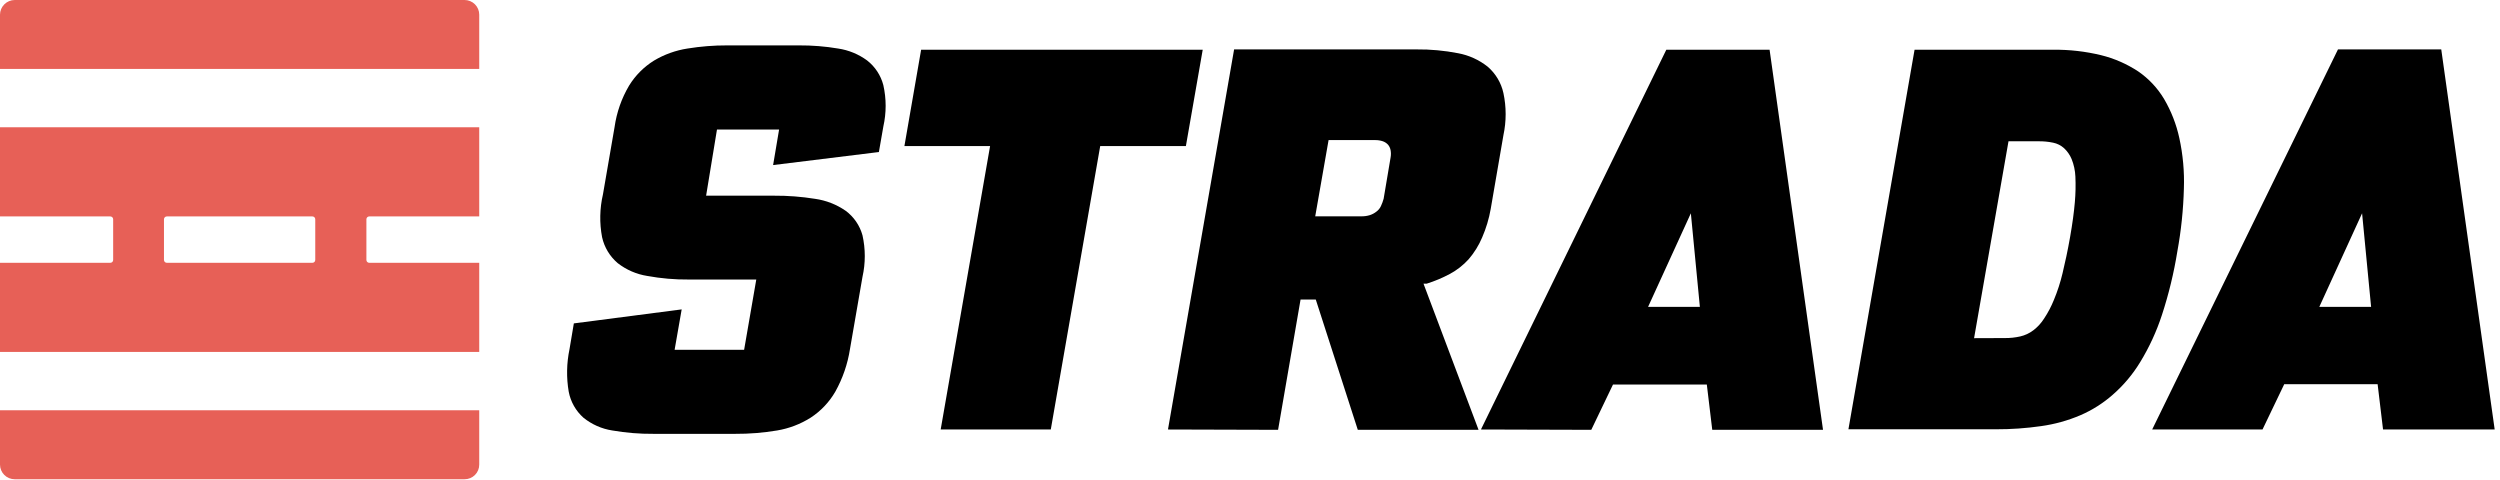
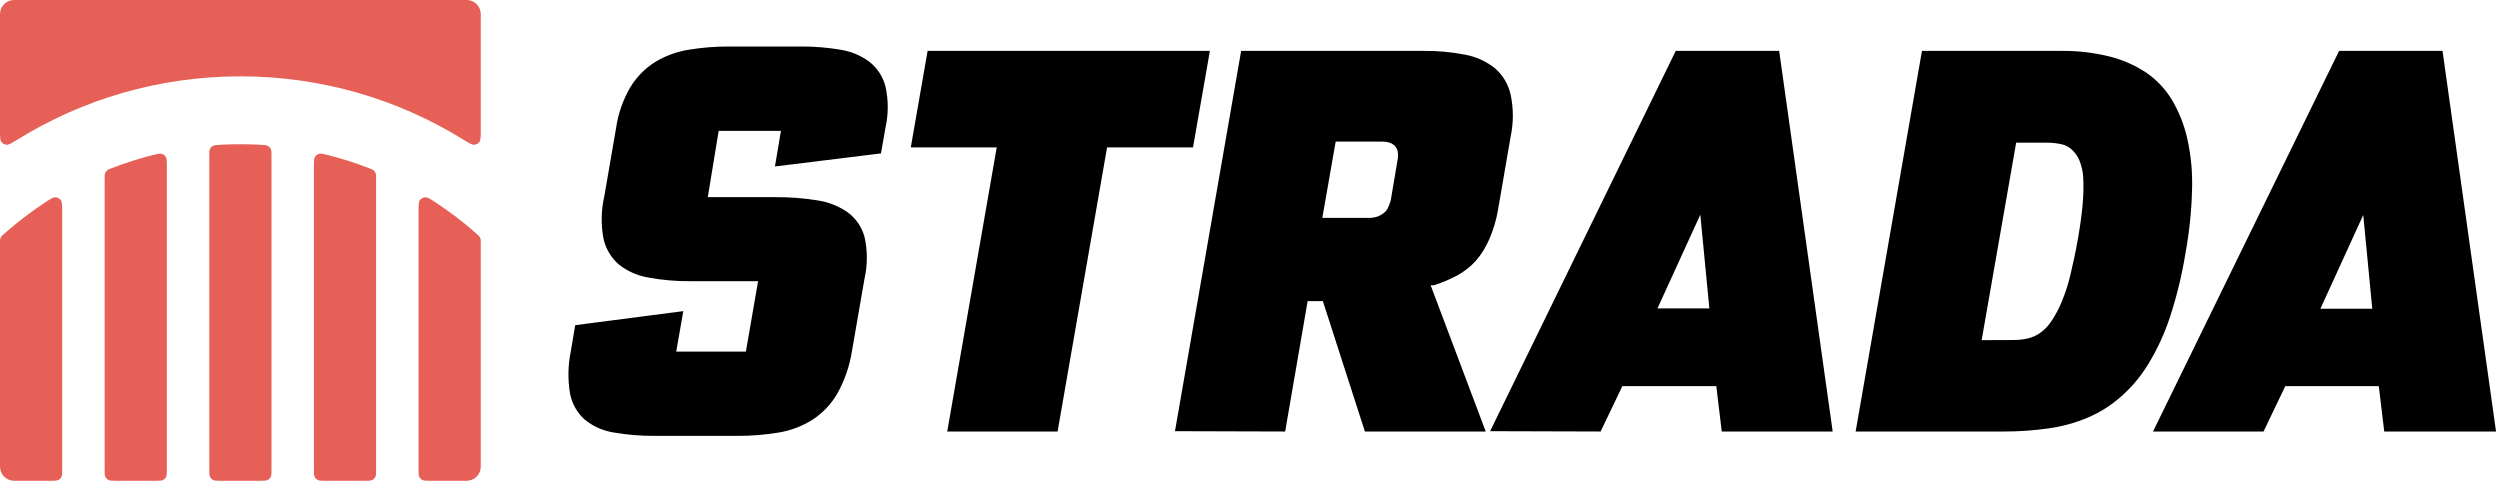
- <svg xmlns="http://www.w3.org/2000/svg" class="logo" width="313" height="60" viewBox="0 0 313 60">
+ <svg xmlns="http://www.w3.org/2000/svg" class="logo" width="312" height="60" viewBox="0 0 312 60">
  <g class="logo__icon" fill="#E76057">
-     <path d="M58.164 0H1.835C1.35 0.004 0.885 0.198 0.542 0.542C0.198 0.885 0.004 1.35 0 1.835L0 8.634H60V1.835C60 1.594 59.953 1.356 59.86 1.133C59.768 0.91 59.633 0.708 59.462 0.538C59.292 0.367 59.09 0.232 58.867 0.14C58.644 0.047 58.406 0 58.164 0Z" />
-     <path d="M0 27.097H13.814C13.908 27.097 13.997 27.134 14.064 27.201C14.13 27.267 14.167 27.357 14.167 27.451V32.549C14.167 32.643 14.13 32.733 14.064 32.799C13.997 32.865 13.908 32.903 13.814 32.903H0V44.065H60V32.903H46.227C46.133 32.903 46.043 32.865 45.977 32.799C45.911 32.733 45.873 32.643 45.873 32.549V27.451C45.873 27.357 45.911 27.267 45.977 27.201C46.043 27.134 46.133 27.097 46.227 27.097H60V15.935H0V27.097ZM20.53 27.451C20.53 27.357 20.567 27.267 20.634 27.201C20.7 27.134 20.79 27.097 20.884 27.097H39.116C39.21 27.097 39.3 27.134 39.366 27.201C39.432 27.267 39.47 27.357 39.47 27.451V32.549C39.47 32.643 39.432 32.733 39.366 32.799C39.3 32.865 39.21 32.903 39.116 32.903H20.884C20.79 32.903 20.7 32.865 20.634 32.799C20.567 32.733 20.53 32.643 20.53 32.549V27.451Z" />
-     <path d="M0 58.164C0 58.406 0.047 58.644 0.14 58.867C0.232 59.09 0.367 59.292 0.538 59.462C0.708 59.633 0.91 59.768 1.133 59.86C1.356 59.953 1.594 60 1.835 60H58.164C58.406 60.002 58.645 59.956 58.869 59.864C59.093 59.772 59.296 59.637 59.466 59.466C59.637 59.296 59.772 59.093 59.864 58.869C59.956 58.645 60.002 58.406 60 58.164V51.366H0V58.164Z" />
+     <path d="M1.765 0C0.79 0 0 0.79 0 1.765V16.157C0 17.035 0 17.474 0.173 17.708C0.328 17.917 0.549 18.04 0.808 18.062C1.098 18.087 1.482 17.85 2.25 17.376C10.319 12.4 19.824 9.529 30 9.529C40.176 9.529 49.681 12.4 57.75 17.376C58.518 17.85 58.902 18.087 59.192 18.062C59.451 18.04 59.672 17.917 59.827 17.708C60 17.474 60 17.035 60 16.157V1.765C60 0.79 59.21 0 58.235 0H1.765Z" />
+     <path d="M6.353 60C6.847 60 7.094 60 7.283 59.904C7.449 59.819 7.584 59.684 7.669 59.518C7.765 59.33 7.765 59.082 7.765 58.588V26.397C7.765 25.603 7.765 25.206 7.587 24.97C7.437 24.77 7.19 24.637 6.94 24.62C6.646 24.601 6.324 24.812 5.681 25.233C3.842 26.436 2.098 27.772 0.462 29.226C0.295 29.374 0.212 29.448 0.15 29.542C0.095 29.623 0.053 29.718 0.028 29.812C0 29.921 0 30.036 0 30.265V58.235C0 59.21 0.79 60 1.765 60H6.353Z" />
+     <path d="M19.412 60C19.906 60 20.153 60 20.342 59.904C20.508 59.819 20.643 59.684 20.727 59.518C20.823 59.33 20.823 59.082 20.823 58.588V20.686C20.823 20.094 20.823 19.797 20.696 19.587C20.586 19.406 20.403 19.263 20.201 19.201C19.965 19.128 19.687 19.198 19.129 19.338C17.354 19.784 15.62 20.337 13.936 20.99C13.627 21.11 13.473 21.17 13.353 21.277C13.249 21.37 13.165 21.493 13.116 21.623C13.059 21.773 13.059 21.944 13.059 22.286V58.588C13.059 59.082 13.059 59.33 13.155 59.518C13.24 59.684 13.375 59.819 13.541 59.904C13.729 60 13.976 60 14.471 60H19.412Z" />
+     <path d="M32.471 60C32.965 60 33.212 60 33.401 59.904C33.567 59.819 33.702 59.684 33.786 59.518C33.882 59.33 33.882 59.082 33.882 58.588V19.462C33.882 19.006 33.882 18.778 33.793 18.595C33.716 18.436 33.585 18.298 33.432 18.212C33.254 18.112 33.033 18.1 32.591 18.074C31.733 18.025 30.87 18 30 18C29.13 18 28.267 18.025 27.409 18.074C26.967 18.1 26.746 18.112 26.568 18.212C26.415 18.298 26.284 18.436 26.207 18.595C26.118 18.778 26.118 19.006 26.118 19.462V58.588C26.118 59.082 26.118 59.33 26.214 59.518C26.298 59.684 26.433 59.819 26.599 59.904C26.788 60 27.035 60 27.529 60H32.471Z" />
+     <path d="M45.529 60C46.024 60 46.271 60 46.459 59.904C46.625 59.819 46.76 59.684 46.845 59.518C46.941 59.33 46.941 59.082 46.941 58.588V22.286C46.941 21.944 46.941 21.773 46.885 21.623C46.835 21.493 46.751 21.37 46.647 21.277C46.528 21.17 46.373 21.11 46.064 20.99C44.38 20.337 42.647 19.784 40.871 19.338C40.313 19.198 40.035 19.128 39.799 19.201C39.597 19.263 39.414 19.406 39.304 19.587C39.176 19.797 39.176 20.094 39.176 20.686V58.588C39.176 59.082 39.176 59.33 39.273 59.518C39.357 59.684 39.492 59.819 39.658 59.904C39.847 60 40.094 60 40.588 60H45.529Z" />
+     <path d="M60 30.265C60 30.036 60 29.921 59.972 29.812C59.947 29.718 59.905 29.623 59.85 29.542C59.788 29.448 59.705 29.374 59.538 29.226C57.902 27.772 56.158 26.436 54.319 25.233C53.676 24.812 53.354 24.601 53.06 24.62C52.81 24.637 52.563 24.77 52.413 24.97C52.235 25.206 52.235 25.603 52.235 26.397V58.588C52.235 59.082 52.235 59.33 52.331 59.518C52.416 59.684 52.551 59.819 52.717 59.904C52.906 60 53.153 60 53.647 60H58.235C59.21 60 60 59.21 60 58.235V30.265Z" />
  </g>
  <g class="logo__wordmark" fill="#000">
-     <path d="M85.346 38.736L84.462 43.793H93.164L94.686 34.997H86.257C84.506 35.014 82.758 34.863 81.036 34.548C79.687 34.336 78.414 33.783 77.338 32.944C76.348 32.103 75.66 30.962 75.38 29.694C75.045 27.92 75.082 26.096 75.489 24.337L76.944 15.908C77.202 14.073 77.821 12.308 78.765 10.714C79.547 9.445 80.613 8.374 81.879 7.587C83.165 6.819 84.587 6.307 86.067 6.077C87.707 5.81 89.367 5.678 91.029 5.683H100.03C101.674 5.672 103.317 5.804 104.938 6.077C106.252 6.273 107.498 6.786 108.568 7.573C109.564 8.351 110.276 9.436 110.594 10.659C110.979 12.365 110.979 14.134 110.594 15.84L110.037 19.035L96.794 20.666L97.542 16.22H89.765L88.405 24.5H96.903C98.628 24.489 100.352 24.621 102.056 24.895C103.428 25.089 104.736 25.601 105.876 26.39C106.903 27.149 107.645 28.231 107.984 29.463C108.367 31.173 108.367 32.947 107.984 34.657L106.42 43.684C106.131 45.561 105.509 47.37 104.585 49.028C103.827 50.343 102.77 51.461 101.498 52.291C100.218 53.099 98.79 53.644 97.297 53.895C95.563 54.185 93.807 54.326 92.049 54.317H81.825C80.093 54.331 78.364 54.19 76.658 53.895C75.332 53.69 74.084 53.136 73.041 52.291C72.091 51.443 71.446 50.306 71.206 49.055C70.902 47.288 70.935 45.48 71.301 43.725L71.845 40.489L85.346 38.736Z" />
-     <path d="M117.773 53.773L123.959 18.287H113.232L115.325 6.227H150.58L148.473 18.287H137.746L131.559 53.773H117.773Z" />
-     <path d="M146.23 53.773L154.51 6.186H177.351C179.094 6.169 180.834 6.329 182.545 6.662C183.901 6.912 185.176 7.491 186.257 8.348C187.254 9.207 187.946 10.366 188.228 11.652C188.6 13.391 188.6 15.188 188.228 16.927L186.637 26.159C186.422 27.389 186.061 28.59 185.563 29.735C185.146 30.723 184.577 31.641 183.877 32.454C183.201 33.202 182.401 33.828 181.512 34.303C180.59 34.794 179.625 35.2 178.629 35.513H178.221L185.115 53.814H169.996L164.734 37.498H162.831L160.016 53.814L146.23 53.773ZM164.666 27.084H170.472C170.822 27.087 171.17 27.037 171.505 26.934C171.801 26.839 172.077 26.692 172.321 26.499C172.567 26.32 172.764 26.082 172.892 25.805C173.032 25.508 173.145 25.198 173.232 24.881L174.102 19.715C174.157 19.413 174.157 19.105 174.102 18.803C174.057 18.554 173.949 18.32 173.789 18.124C173.611 17.927 173.386 17.778 173.136 17.689C172.821 17.584 172.49 17.534 172.158 17.539H166.338L164.666 27.084Z" />
-     <path d="M185.414 53.773L208.622 6.227H221.552L228.242 53.814H214.374L213.694 48.144H201.947L199.228 53.814L185.414 53.773ZM206.338 38.423H212.824L211.695 26.703L206.338 38.423Z" />
-     <path d="M239.703 6.227H257.093C259.098 6.206 261.099 6.435 263.048 6.907C264.708 7.315 266.285 8.005 267.712 8.946C269.026 9.851 270.13 11.029 270.947 12.4C271.836 13.916 272.478 15.563 272.851 17.281C273.305 19.36 273.497 21.489 273.422 23.617C273.353 26.249 273.08 28.872 272.606 31.462C272.172 34.164 271.526 36.828 270.675 39.429C270.001 41.495 269.089 43.475 267.956 45.33C267.03 46.857 265.875 48.233 264.53 49.408C263.315 50.48 261.939 51.352 260.451 51.992C258.882 52.66 257.232 53.117 255.543 53.351C253.674 53.619 251.788 53.751 249.901 53.746H231.423L239.703 6.227ZM251.015 42.325C251.66 42.332 252.304 42.263 252.932 42.121C253.524 41.986 254.08 41.727 254.564 41.36C255.103 40.952 255.564 40.45 255.924 39.878C256.409 39.146 256.819 38.367 257.147 37.553C257.6 36.465 257.964 35.341 258.235 34.194C258.561 32.835 258.874 31.394 259.173 29.694C259.472 27.994 259.663 26.567 259.771 25.316C259.865 24.249 259.888 23.177 259.839 22.107C259.807 21.351 259.647 20.607 259.363 19.905C259.146 19.389 258.822 18.926 258.412 18.545C258.028 18.201 257.558 17.966 257.052 17.865C256.444 17.738 255.824 17.679 255.203 17.689H251.464L247.154 42.339L251.015 42.325Z" />
-     <path d="M269.452 53.773L292.715 6.186H305.645L312.334 53.773H298.357L297.678 48.103H285.985L283.266 53.773H269.452ZM290.376 38.423H296.862L295.733 26.703L290.376 38.423Z" />
+     <path d="M84.392 43.883L85.275 38.829L71.785 40.581L71.242 43.815C70.876 45.568 70.844 47.375 71.147 49.14C71.387 50.39 72.031 51.526 72.981 52.373C74.022 53.218 75.269 53.771 76.594 53.976C78.299 54.271 80.027 54.411 81.757 54.397H91.972C93.729 54.407 95.484 54.266 97.216 53.976C98.708 53.725 100.135 53.18 101.414 52.373C102.684 51.544 103.741 50.427 104.498 49.113C105.422 47.456 106.043 45.648 106.332 43.774L107.894 34.754C108.277 33.045 108.277 31.273 107.894 29.564C107.556 28.334 106.814 27.253 105.788 26.494C104.649 25.706 103.342 25.194 101.971 25C100.269 24.727 98.546 24.595 96.822 24.606H88.332L89.69 16.333H97.461L96.714 20.775L109.945 19.145L110.502 15.952C110.887 14.248 110.887 12.48 110.502 10.776C110.185 9.554 109.473 8.47 108.478 7.693C107.409 6.907 106.164 6.394 104.851 6.198C103.231 5.925 101.59 5.793 99.947 5.804H90.954C89.293 5.799 87.634 5.931 85.995 6.198C84.517 6.428 83.096 6.94 81.811 7.706C80.546 8.493 79.481 9.563 78.7 10.831C77.756 12.423 77.138 14.187 76.88 16.02L75.426 24.443C75.02 26.2 74.983 28.023 75.317 29.795C75.597 31.062 76.284 32.203 77.274 33.042C78.349 33.881 79.621 34.433 80.969 34.645C82.689 34.96 84.436 35.11 86.185 35.093H94.608L93.086 43.883H84.392ZM115.766 6.349H150.996L148.887 18.393H138.163L131.987 53.852H118.215L124.391 18.393H113.667L115.766 6.349ZM146.637 53.811L154.895 6.351H177.677C179.415 6.334 181.15 6.493 182.856 6.826C184.209 7.075 185.48 7.653 186.558 8.507C187.553 9.364 188.243 10.52 188.525 11.802C188.895 13.536 188.895 15.329 188.525 17.064L186.938 26.271C186.723 27.498 186.363 28.695 185.867 29.837C185.451 30.823 184.883 31.738 184.185 32.549C183.511 33.295 182.713 33.919 181.826 34.393C180.907 34.883 179.945 35.287 178.951 35.6H178.544L185.419 53.852H170.34L165.093 37.58H163.194L160.387 53.852L146.637 53.811ZM165.025 27.193H170.815C171.164 27.197 171.512 27.146 171.846 27.044C172.141 26.949 172.416 26.802 172.659 26.61C172.905 26.432 173.101 26.194 173.229 25.918C173.368 25.621 173.482 25.313 173.568 24.996L174.436 19.843C174.491 19.543 174.491 19.235 174.436 18.935C174.391 18.686 174.283 18.453 174.124 18.257C173.946 18.061 173.722 17.912 173.473 17.823C173.158 17.719 172.828 17.668 172.497 17.674H166.693L165.025 27.193ZM209.133 6.35L185.966 53.811L199.755 53.852L202.469 48.193H214.195L214.874 53.852H228.718L222.04 6.35H209.133ZM213.327 38.489H206.853L212.2 26.789L213.327 38.489ZM239.861 6.351H257.244C259.249 6.33 261.248 6.559 263.197 7.031C264.856 7.439 266.432 8.128 267.858 9.069C269.173 9.974 270.276 11.151 271.093 12.521C271.981 14.037 272.623 15.684 272.996 17.401C273.45 19.48 273.642 21.607 273.567 23.734C273.498 26.365 273.225 28.987 272.751 31.576C272.317 34.277 271.672 36.94 270.821 39.541C270.147 41.605 269.235 43.585 268.103 45.439C267.178 46.966 266.022 48.341 264.678 49.516C263.464 50.587 262.088 51.459 260.601 52.099C259.032 52.766 257.383 53.223 255.694 53.458C253.826 53.726 251.941 53.857 250.054 53.852H231.584L239.861 6.351ZM251.169 42.435C251.813 42.442 252.456 42.374 253.085 42.232C253.676 42.097 254.232 41.837 254.716 41.471C255.254 41.063 255.715 40.561 256.075 39.989C256.56 39.258 256.97 38.479 257.298 37.665C257.751 36.577 258.115 35.455 258.385 34.308C258.712 32.949 259.024 31.508 259.323 29.809C259.622 28.11 259.812 26.683 259.921 25.433C260.015 24.366 260.038 23.295 259.989 22.226C259.957 21.47 259.796 20.725 259.513 20.024C259.296 19.509 258.972 19.045 258.562 18.665C258.178 18.32 257.709 18.085 257.203 17.985C256.595 17.858 255.975 17.799 255.355 17.808H251.617L247.309 42.449L251.169 42.435ZM291.92 6.35L268.698 53.852H282.488L285.202 48.193H296.874L297.553 53.852H311.505L304.827 6.35H291.92ZM296.06 38.529H289.586L294.933 26.83L296.06 38.529Z" />
  </g>
</svg>
